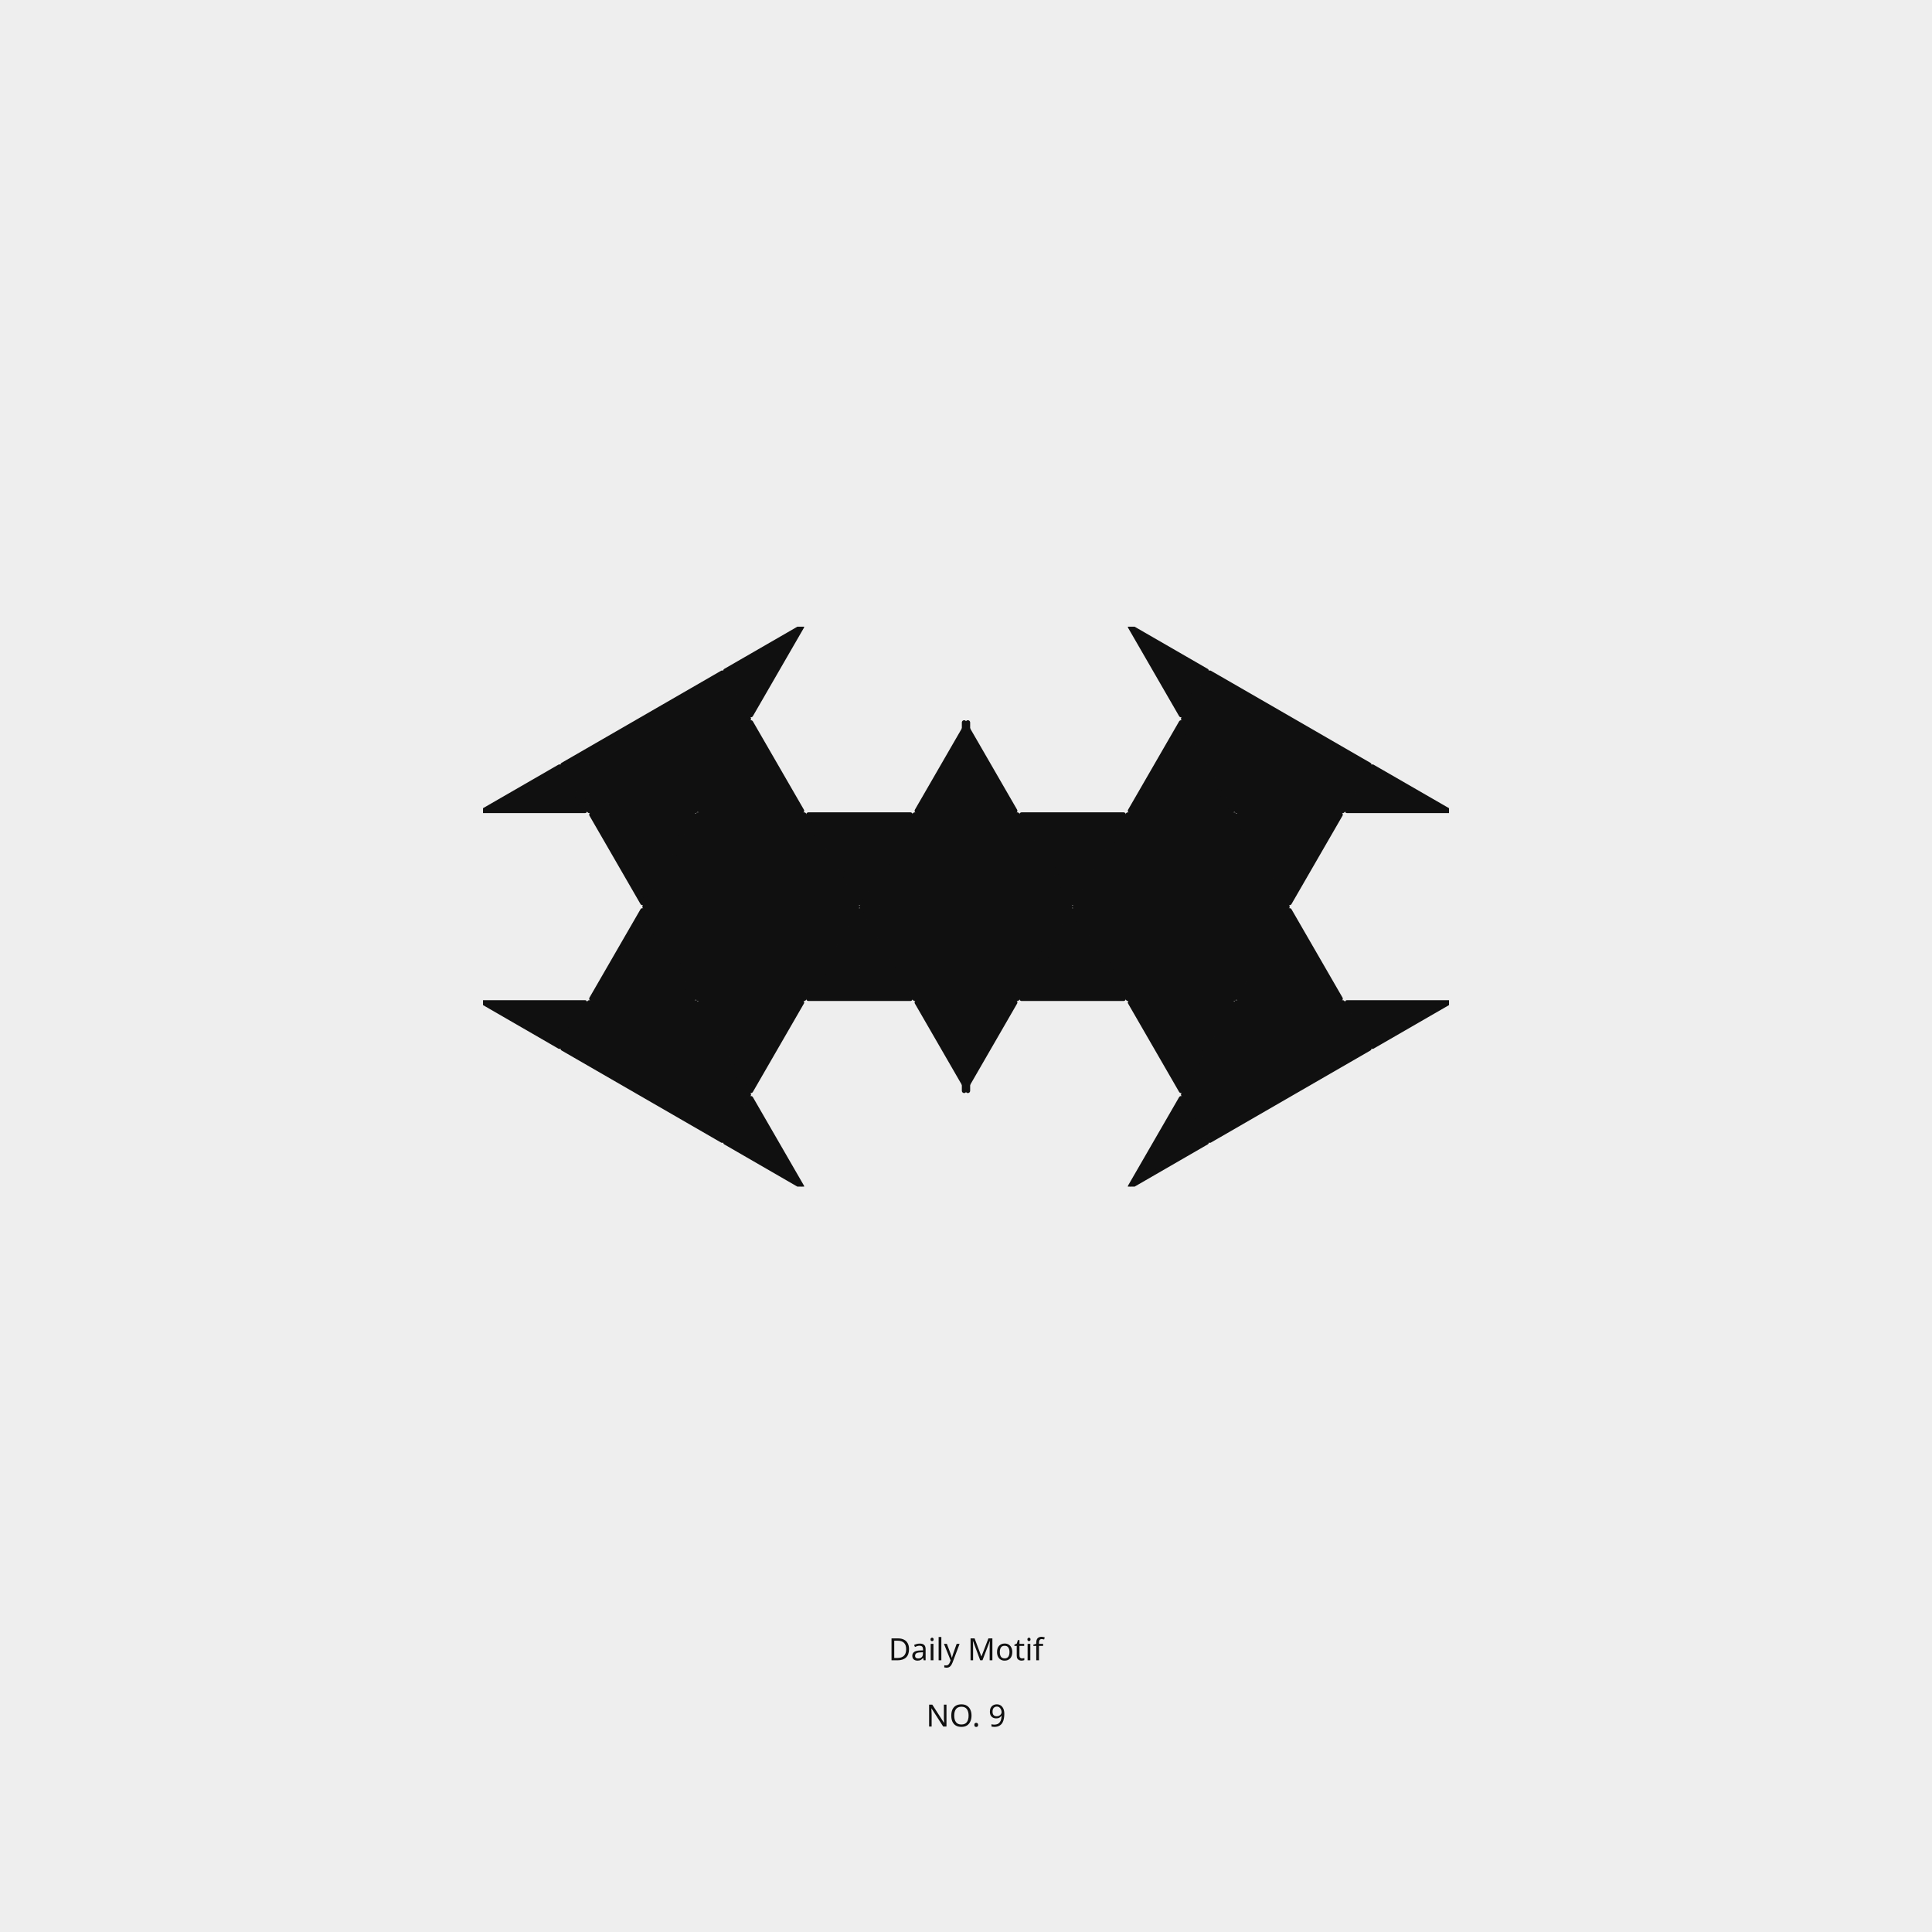
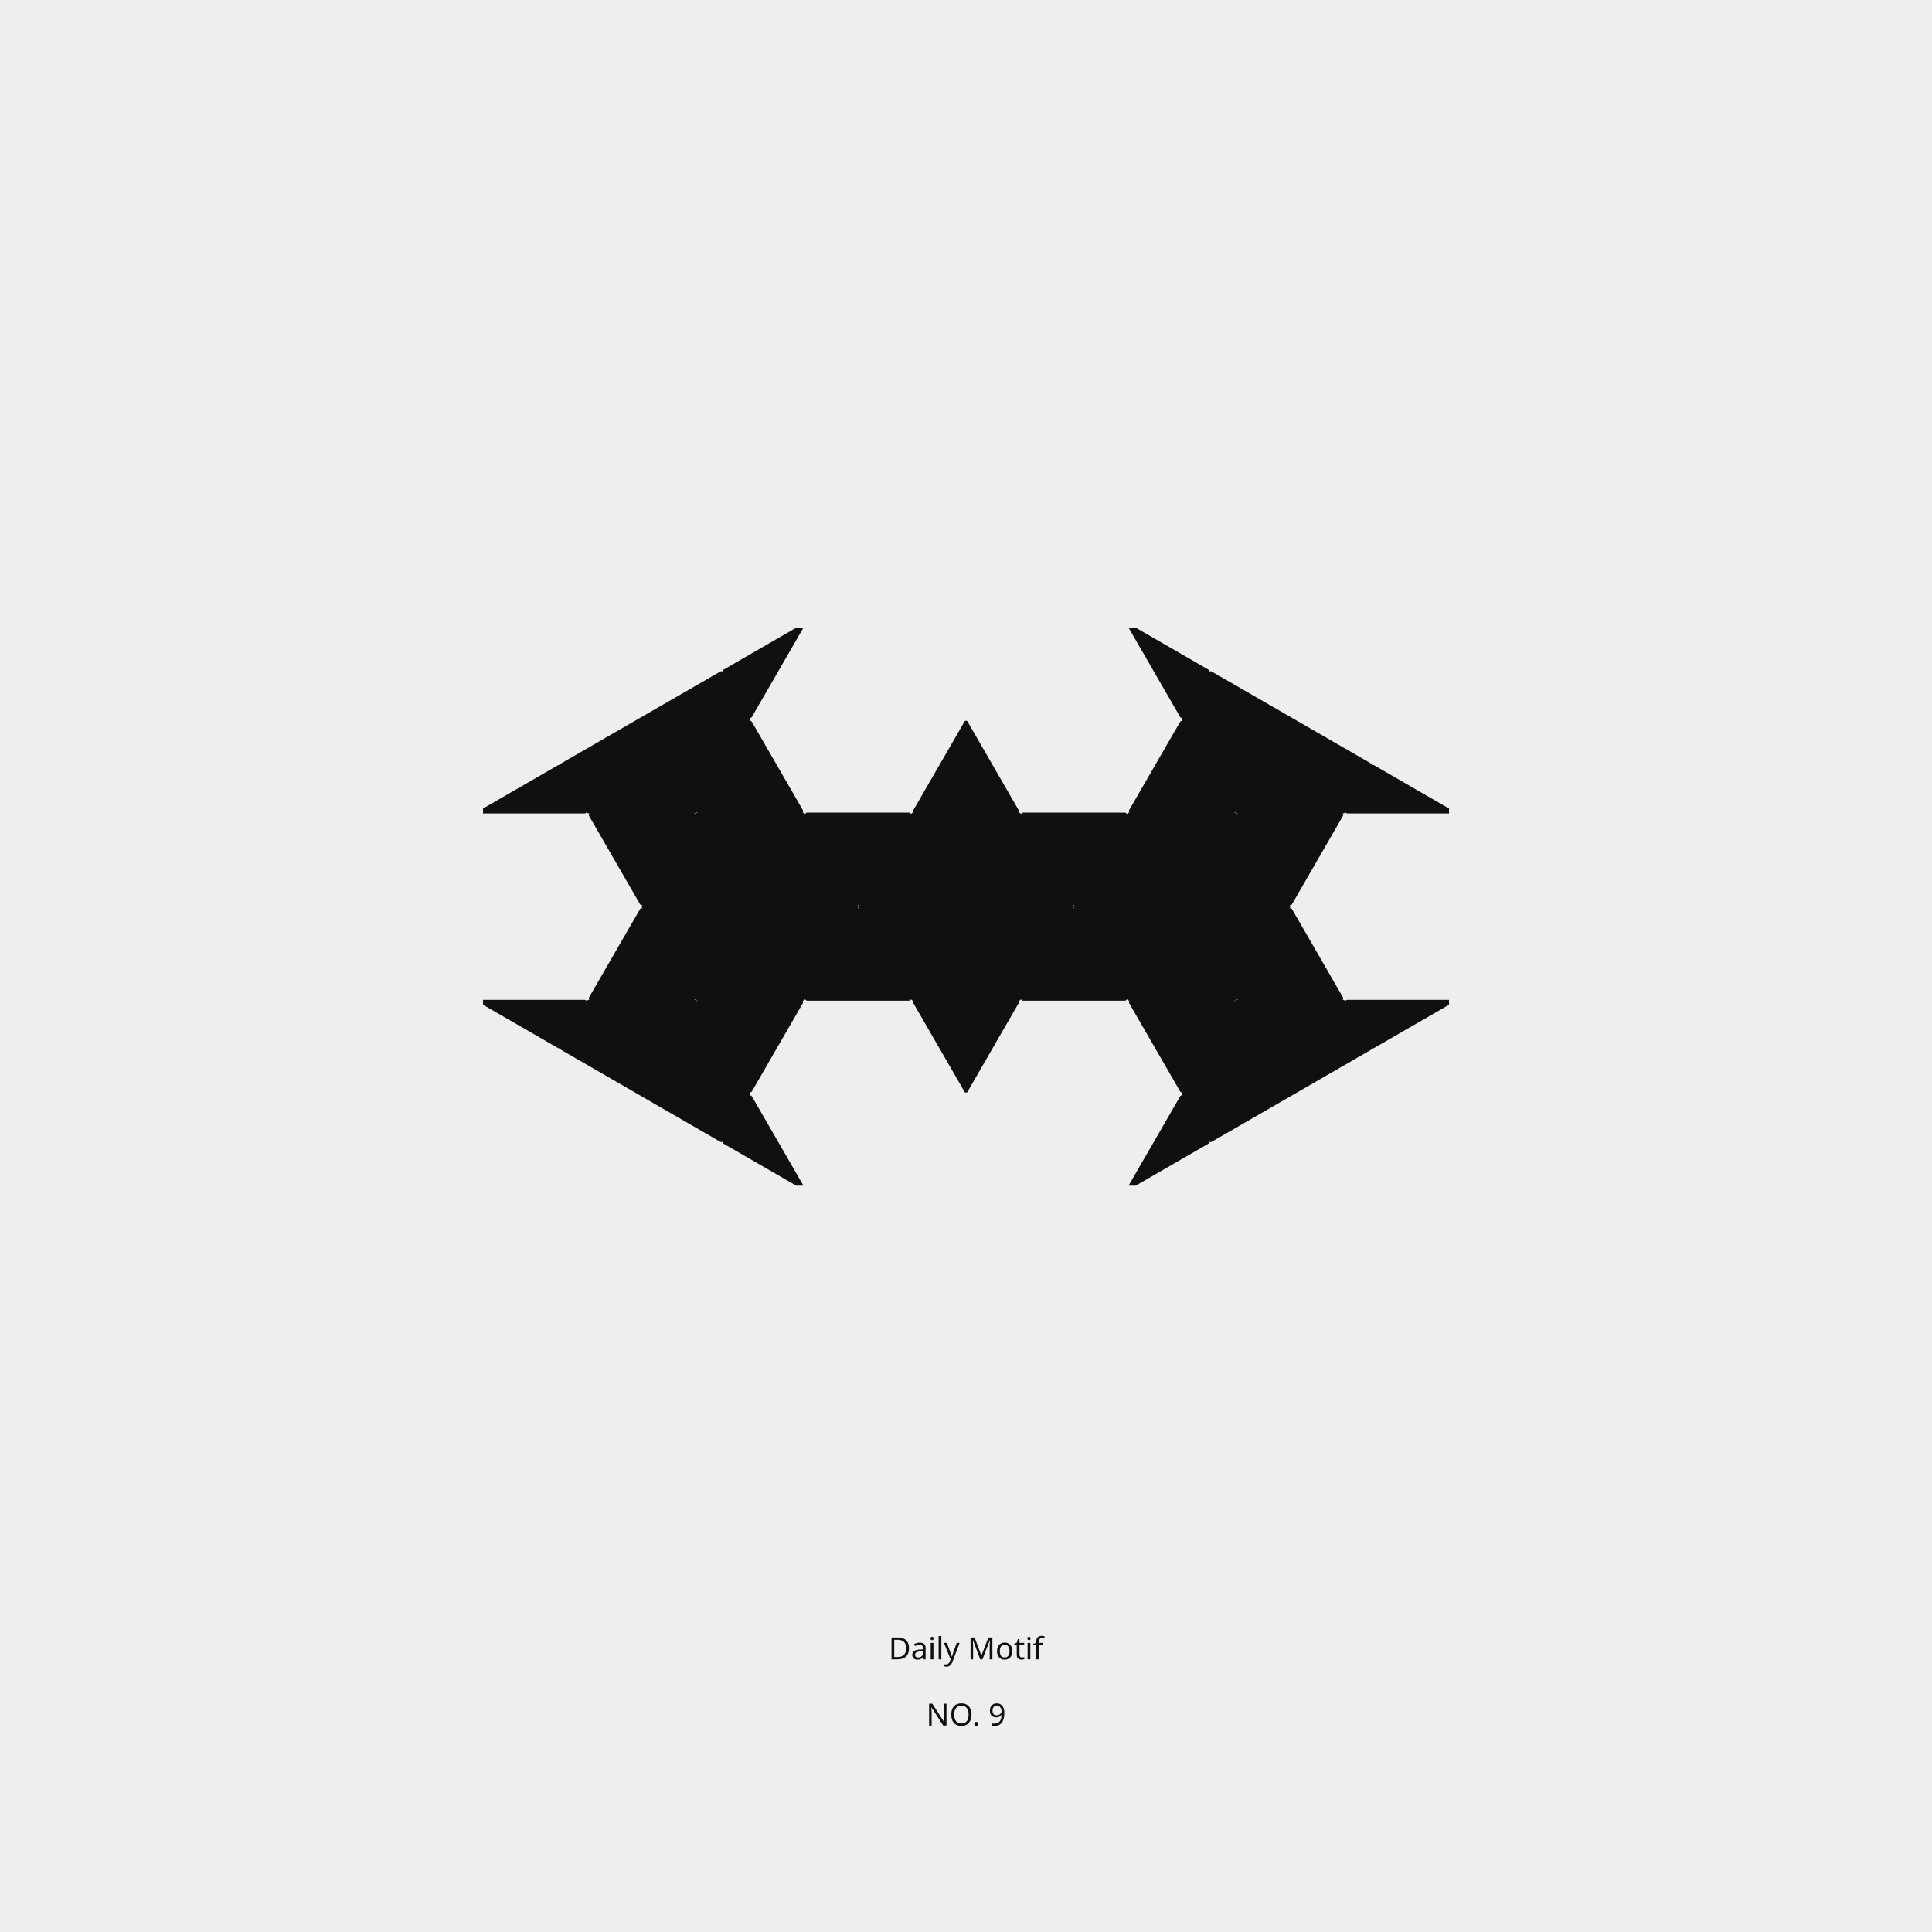
<svg xmlns="http://www.w3.org/2000/svg" class="svglite" width="453.54pt" height="453.54pt" viewBox="0 0 453.54 453.54">
  <defs>
    <style type="text/css">
    .svglite line, .svglite polyline, .svglite polygon, .svglite path, .svglite rect, .svglite circle {
      fill: none;
      stroke: #000000;
      stroke-linecap: round;
      stroke-linejoin: round;
      stroke-miterlimit: 10.00;
    }
  </style>
  </defs>
  <rect width="100%" height="100%" style="stroke: none; fill: #EEEEEE;" />
  <defs>
    <clipPath id="cpMC4wMHw0NTMuNTR8MC4wMHw0NTMuNTQ=">
      <rect x="0.00" y="0.00" width="453.54" height="453.54" />
    </clipPath>
  </defs>
  <g clip-path="url(#cpMC4wMHw0NTMuNTR8MC4wMHw0NTMuNTQ=)">
</g>
  <defs>
-     <clipPath id="cpMC4wMHw0NTMuNTR8MzMuNzN8NDE5Ljgx">
-       <rect x="0.00" y="33.73" width="453.54" height="386.08" />
+     <clipPath id="cpMC4wMHw0NTMuNTR8MzMuOTZ8NDE5LjU4">
+       <rect x="0.00" y="33.96" width="453.54" height="385.62" />
    </clipPath>
  </defs>
-   <g clip-path="url(#cpMC4wMHw0NTMuNTR8MzMuNzN8NDE5Ljgx)">
-     <rect x="0.00" y="33.73" width="453.54" height="386.08" style="stroke-width: 2.13; stroke: #EEEEEE; fill: #EEEEEE;" />
+   <g clip-path="url(#cpMC4wMHw0NTMuNTR8MzMuOTZ8NDE5LjU4)">
+     <rect x="0.00" y="33.96" width="453.54" height="385.62" style="stroke-width: 2.13; stroke: #EEEEEE; fill: #EEEEEE;" />
  </g>
  <g clip-path="url(#cpMC4wMHw0NTMuNTR8MC4wMHw0NTMuNTQ=)">
</g>
  <defs>
-     <clipPath id="cpMTEzLjM5fDM0MC4xNnwxNDcuMTJ8Mjc4LjU2">
-       <rect x="113.39" y="147.12" width="226.77" height="131.44" />
+     <clipPath id="cpMTEzLjM5fDM0MC4xNnwxNDcuMzV8Mjc4LjMz">
+       <rect x="113.39" y="147.35" width="226.77" height="130.98" />
    </clipPath>
  </defs>
-   <g clip-path="url(#cpMTEzLjM5fDM0MC4xNnwxNDcuMTJ8Mjc4LjU2)">
-     <rect x="113.39" y="147.12" width="226.77" height="131.44" style="stroke-width: 0.75; stroke: #EEEEEE; fill: #EEEEEE;" />
-     <path d="M 322.20 179.98 L 338.37 189.31 L 340.16 190.34 L 316.22 190.34 L 322.20 179.98 Z" style="fill-rule: evenodd; fill: #101010; stroke-width: 1.07; stroke: #101010; stroke-linecap: butt;" />
-     <path d="M 340.16 235.33 L 322.20 245.70 L 316.22 235.33 L 340.16 235.33 Z" style="fill-rule: evenodd; fill: #101010; stroke-width: 1.07; stroke: #101010; stroke-linecap: butt;" />
-     <path d="M 284.01 267.75 L 277.77 256.94 L 290.25 235.33 L 315.20 235.33 L 321.44 246.14 L 284.01 267.75 Z" style="fill-rule: evenodd; fill: #101010; stroke-width: 1.07; stroke: #101010; stroke-linecap: butt;" />
-     <path d="M 290.76 234.45 L 302.72 213.72 L 314.69 234.45 L 290.76 234.45 Z" style="fill-rule: evenodd; fill: #101010; stroke-width: 1.07; stroke: #101010; stroke-linecap: butt;" />
-     <path d="M 265.29 278.56 L 277.26 257.83 L 283.24 268.19 L 265.29 278.56 Z" style="fill-rule: evenodd; fill: #101010; stroke-width: 1.07; stroke: #101010; stroke-linecap: butt;" />
-     <path d="M 239.83 234.45 L 251.80 213.72 L 263.76 234.45 L 239.83 234.45 Z" style="fill-rule: evenodd; fill: #101010; stroke-width: 1.07; stroke: #101010; stroke-linecap: butt;" />
-     <path d="M 252.30 212.84 L 255.69 206.97 L 264.78 191.23 L 280.96 191.23 L 289.74 191.23 L 302.22 212.84 L 289.74 234.45 L 286.34 234.45 L 264.78 234.45 L 256.14 219.48 L 252.30 212.84 Z" style="fill-rule: evenodd; fill: #101010; stroke-width: 1.07; stroke: #101010; stroke-linecap: butt;" />
-     <path d="M 289.23 235.33 L 277.26 256.06 L 265.29 235.33 L 285.46 235.33 L 289.23 235.33 Z" style="fill-rule: evenodd; fill: #101010; stroke-width: 1.07; stroke: #101010; stroke-linecap: butt;" />
-     <path d="M 226.33 256.06 L 226.33 242.24 L 226.33 235.33 L 238.30 235.33 L 226.33 256.06 Z" style="fill-rule: evenodd; fill: #101010; stroke-width: 1.07; stroke: #101010; stroke-linecap: butt;" />
-     <path d="M 226.33 191.23 L 238.81 191.23 L 251.29 212.84 L 238.81 234.45 L 226.33 234.45 L 226.33 191.23 Z" style="fill-rule: evenodd; fill: #101010; stroke-width: 1.07; stroke: #101010; stroke-linecap: butt;" />
-     <path d="M 239.83 191.23 L 263.76 191.23 L 251.80 211.96 L 239.83 191.23 Z" style="fill-rule: evenodd; fill: #101010; stroke-width: 1.07; stroke: #101010; stroke-linecap: butt;" />
-     <path d="M 226.33 179.24 L 226.33 169.61 L 238.30 190.34 L 226.33 190.34 L 226.33 179.24 Z" style="fill-rule: evenodd; fill: #101010; stroke-width: 1.07; stroke: #101010; stroke-linecap: butt;" />
-     <path d="M 277.26 169.61 L 289.23 190.34 L 281.56 190.34 L 265.29 190.34 L 277.26 169.61 Z" style="fill-rule: evenodd; fill: #101010; stroke-width: 1.07; stroke: #101010; stroke-linecap: butt;" />
-     <path d="M 265.29 147.12 L 283.24 157.48 L 277.26 167.85 L 265.29 147.12 Z" style="fill-rule: evenodd; fill: #101010; stroke-width: 1.07; stroke: #101010; stroke-linecap: butt;" />
-     <path d="M 284.01 157.93 L 300.31 167.33 L 321.44 179.54 L 315.20 190.34 L 313.77 190.34 L 290.25 190.34 L 277.77 168.73 L 284.01 157.93 Z" style="fill-rule: evenodd; fill: #101010; stroke-width: 1.07; stroke: #101010; stroke-linecap: butt;" />
-     <path d="M 314.69 191.23 L 302.72 211.96 L 290.76 191.23 L 314.69 191.23 Z" style="fill-rule: evenodd; fill: #101010; stroke-width: 1.07; stroke: #101010; stroke-linecap: butt;" />
-     <path d="M 131.34 245.70 L 115.17 236.36 L 113.39 235.33 L 137.32 235.33 L 131.34 245.70 Z" style="fill-rule: evenodd; fill: #101010; stroke-width: 1.07; stroke: #101010; stroke-linecap: butt;" />
-     <path d="M 113.39 190.34 L 131.34 179.98 L 137.32 190.34 L 113.39 190.34 Z" style="fill-rule: evenodd; fill: #101010; stroke-width: 1.07; stroke: #101010; stroke-linecap: butt;" />
-     <path d="M 169.54 157.93 L 175.77 168.73 L 163.30 190.34 L 138.34 190.34 L 132.10 179.54 L 169.54 157.93 Z" style="fill-rule: evenodd; fill: #101010; stroke-width: 1.07; stroke: #101010; stroke-linecap: butt;" />
-     <path d="M 162.79 191.23 L 150.82 211.96 L 138.85 191.23 L 162.79 191.23 Z" style="fill-rule: evenodd; fill: #101010; stroke-width: 1.07; stroke: #101010; stroke-linecap: butt;" />
-     <path d="M 188.25 147.12 L 176.28 167.85 L 170.30 157.48 L 188.25 147.12 Z" style="fill-rule: evenodd; fill: #101010; stroke-width: 1.07; stroke: #101010; stroke-linecap: butt;" />
-     <path d="M 213.72 191.23 L 201.75 211.96 L 189.78 191.23 L 213.72 191.23 Z" style="fill-rule: evenodd; fill: #101010; stroke-width: 1.07; stroke: #101010; stroke-linecap: butt;" />
-     <path d="M 201.24 212.84 L 197.85 218.70 L 188.76 234.45 L 172.58 234.45 L 163.81 234.45 L 151.33 212.84 L 163.81 191.23 L 167.20 191.23 L 188.76 191.23 L 197.40 206.19 L 201.24 212.84 Z" style="fill-rule: evenodd; fill: #101010; stroke-width: 1.07; stroke: #101010; stroke-linecap: butt;" />
-     <path d="M 164.32 190.34 L 176.28 169.61 L 188.25 190.34 L 168.08 190.34 L 164.32 190.34 Z" style="fill-rule: evenodd; fill: #101010; stroke-width: 1.07; stroke: #101010; stroke-linecap: butt;" />
-     <path d="M 227.21 169.61 L 227.21 183.43 L 227.21 190.34 L 215.24 190.34 L 227.21 169.61 Z" style="fill-rule: evenodd; fill: #101010; stroke-width: 1.07; stroke: #101010; stroke-linecap: butt;" />
-     <path d="M 227.21 234.45 L 214.74 234.45 L 202.26 212.84 L 214.74 191.23 L 227.21 191.23 L 227.21 234.45 Z" style="fill-rule: evenodd; fill: #101010; stroke-width: 1.07; stroke: #101010; stroke-linecap: butt;" />
-     <path d="M 213.72 234.45 L 189.78 234.45 L 201.75 213.72 L 213.72 234.45 Z" style="fill-rule: evenodd; fill: #101010; stroke-width: 1.07; stroke: #101010; stroke-linecap: butt;" />
-     <path d="M 227.21 246.44 L 227.21 256.06 L 215.24 235.33 L 227.21 235.33 L 227.21 246.44 Z" style="fill-rule: evenodd; fill: #101010; stroke-width: 1.07; stroke: #101010; stroke-linecap: butt;" />
-     <path d="M 176.28 256.06 L 164.32 235.33 L 171.99 235.33 L 188.25 235.33 L 176.28 256.06 Z" style="fill-rule: evenodd; fill: #101010; stroke-width: 1.07; stroke: #101010; stroke-linecap: butt;" />
-     <path d="M 188.25 278.56 L 170.30 268.19 L 176.28 257.83 L 188.25 278.56 Z" style="fill-rule: evenodd; fill: #101010; stroke-width: 1.07; stroke: #101010; stroke-linecap: butt;" />
-     <path d="M 169.54 267.75 L 153.24 258.34 L 132.10 246.14 L 138.34 235.33 L 139.77 235.33 L 163.30 235.33 L 175.77 256.94 L 169.54 267.75 Z" style="fill-rule: evenodd; fill: #101010; stroke-width: 1.07; stroke: #101010; stroke-linecap: butt;" />
-     <path d="M 138.85 234.45 L 150.82 213.72 L 162.79 234.45 L 138.85 234.45 Z" style="fill-rule: evenodd; fill: #101010; stroke-width: 1.07; stroke: #101010; stroke-linecap: butt;" />
+   <g clip-path="url(#cpMTEzLjM5fDM0MC4xNnwxNDcuMzV8Mjc4LjMz)">
+     <rect x="113.39" y="147.35" width="226.77" height="130.98" style="stroke-width: 0.75; stroke: #EEEEEE; fill: #EEEEEE;" />
+     <path d="M 322.27 180.09 L 338.38 189.40 L 340.16 190.42 L 316.30 190.42 L 322.27 180.09 Z" style="fill-rule: evenodd; fill: #101010; stroke-width: 1.07; stroke: #101010; stroke-linecap: butt;" />
+     <path d="M 340.16 235.25 L 322.27 245.58 L 316.30 235.25 L 340.16 235.25 Z" style="fill-rule: evenodd; fill: #101010; stroke-width: 1.07; stroke: #101010; stroke-linecap: butt;" />
+     <path d="M 284.20 267.56 L 277.99 256.79 L 290.42 235.25 L 315.29 235.25 L 321.51 246.02 L 284.20 267.56 Z" style="fill-rule: evenodd; fill: #101010; stroke-width: 1.07; stroke: #101010; stroke-linecap: butt;" />
+     <path d="M 290.93 234.37 L 302.86 213.72 L 314.78 234.37 L 290.93 234.37 Z" style="fill-rule: evenodd; fill: #101010; stroke-width: 1.07; stroke: #101010; stroke-linecap: butt;" />
+     <path d="M 265.55 278.33 L 277.48 257.67 L 283.44 268.00 L 265.55 278.33 Z" style="fill-rule: evenodd; fill: #101010; stroke-width: 1.07; stroke: #101010; stroke-linecap: butt;" />
+     <path d="M 240.18 234.37 L 252.10 213.72 L 264.03 234.37 L 240.18 234.37 Z" style="fill-rule: evenodd; fill: #101010; stroke-width: 1.07; stroke: #101010; stroke-linecap: butt;" />
+     <path d="M 252.61 212.84 L 255.99 206.99 L 265.05 191.30 L 281.17 191.30 L 289.91 191.30 L 302.35 212.84 L 289.91 234.37 L 286.53 234.37 L 265.05 234.37 L 256.43 219.46 L 252.61 212.84 Z" style="fill-rule: evenodd; fill: #101010; stroke-width: 1.07; stroke: #101010; stroke-linecap: butt;" />
+     <path d="M 289.41 235.25 L 277.48 255.91 L 265.55 235.25 L 285.65 235.25 L 289.41 235.25 Z" style="fill-rule: evenodd; fill: #101010; stroke-width: 1.07; stroke: #101010; stroke-linecap: butt;" />
+     <path d="M 226.73 255.91 L 226.73 242.14 L 226.73 235.25 L 238.65 235.25 L 226.73 255.91 Z" style="fill-rule: evenodd; fill: #101010; stroke-width: 1.07; stroke: #101010; stroke-linecap: butt;" />
+     <path d="M 226.73 191.30 L 239.16 191.30 L 251.60 212.84 L 239.16 234.37 L 226.73 234.37 L 226.73 191.30 Z" style="fill-rule: evenodd; fill: #101010; stroke-width: 1.07; stroke: #101010; stroke-linecap: butt;" />
+     <path d="M 240.18 191.30 L 264.03 191.30 L 252.10 211.96 L 240.18 191.30 Z" style="fill-rule: evenodd; fill: #101010; stroke-width: 1.07; stroke: #101010; stroke-linecap: butt;" />
+     <path d="M 226.73 179.36 L 226.73 169.76 L 238.65 190.42 L 226.73 190.42 L 226.73 179.36 Z" style="fill-rule: evenodd; fill: #101010; stroke-width: 1.07; stroke: #101010; stroke-linecap: butt;" />
+     <path d="M 277.48 169.76 L 289.41 190.42 L 281.76 190.42 L 265.55 190.42 L 277.48 169.76 Z" style="fill-rule: evenodd; fill: #101010; stroke-width: 1.07; stroke: #101010; stroke-linecap: butt;" />
+     <path d="M 265.55 147.35 L 283.44 157.68 L 277.48 168.01 L 265.55 147.35 Z" style="fill-rule: evenodd; fill: #101010; stroke-width: 1.07; stroke: #101010; stroke-linecap: butt;" />
+     <path d="M 284.20 158.12 L 300.44 167.49 L 321.51 179.65 L 315.29 190.42 L 313.87 190.42 L 290.42 190.42 L 277.99 168.89 L 284.20 158.12 Z" style="fill-rule: evenodd; fill: #101010; stroke-width: 1.07; stroke: #101010; stroke-linecap: butt;" />
+     <path d="M 314.78 191.30 L 302.86 211.96 L 290.93 191.30 L 314.78 191.30 Z" style="fill-rule: evenodd; fill: #101010; stroke-width: 1.07; stroke: #101010; stroke-linecap: butt;" />
+     <path d="M 131.28 245.58 L 115.16 236.28 L 113.39 235.25 L 137.24 235.25 L 131.28 245.58 Z" style="fill-rule: evenodd; fill: #101010; stroke-width: 1.07; stroke: #101010; stroke-linecap: butt;" />
+     <path d="M 113.39 190.42 L 131.28 180.09 L 137.24 190.42 L 113.39 190.42 Z" style="fill-rule: evenodd; fill: #101010; stroke-width: 1.07; stroke: #101010; stroke-linecap: butt;" />
+     <path d="M 169.34 158.12 L 175.56 168.89 L 163.12 190.42 L 138.25 190.42 L 132.04 179.65 L 169.34 158.12 Z" style="fill-rule: evenodd; fill: #101010; stroke-width: 1.07; stroke: #101010; stroke-linecap: butt;" />
+     <path d="M 162.61 191.30 L 150.69 211.96 L 138.76 191.30 L 162.61 191.30 Z" style="fill-rule: evenodd; fill: #101010; stroke-width: 1.07; stroke: #101010; stroke-linecap: butt;" />
+     <path d="M 187.99 147.35 L 176.06 168.01 L 170.10 157.68 L 187.99 147.35 Z" style="fill-rule: evenodd; fill: #101010; stroke-width: 1.07; stroke: #101010; stroke-linecap: butt;" />
+     <path d="M 213.37 191.30 L 201.44 211.96 L 189.51 191.30 L 213.37 191.30 Z" style="fill-rule: evenodd; fill: #101010; stroke-width: 1.07; stroke: #101010; stroke-linecap: butt;" />
+     <path d="M 200.93 212.84 L 197.56 218.68 L 188.50 234.37 L 172.38 234.37 L 163.63 234.37 L 151.20 212.84 L 163.63 191.30 L 167.01 191.30 L 188.50 191.30 L 197.11 206.22 L 200.93 212.84 Z" style="fill-rule: evenodd; fill: #101010; stroke-width: 1.07; stroke: #101010; stroke-linecap: butt;" />
+     <path d="M 164.14 190.42 L 176.06 169.76 L 187.99 190.42 L 167.89 190.42 L 164.14 190.42 Z" style="fill-rule: evenodd; fill: #101010; stroke-width: 1.07; stroke: #101010; stroke-linecap: butt;" />
+     <path d="M 226.82 169.76 L 226.82 183.54 L 226.82 190.42 L 214.89 190.42 L 226.82 169.76 Z" style="fill-rule: evenodd; fill: #101010; stroke-width: 1.07; stroke: #101010; stroke-linecap: butt;" />
+     <path d="M 226.82 234.37 L 214.38 234.37 L 201.95 212.84 L 214.38 191.30 L 226.82 191.30 L 226.82 234.37 Z" style="fill-rule: evenodd; fill: #101010; stroke-width: 1.07; stroke: #101010; stroke-linecap: butt;" />
+     <path d="M 213.37 234.37 L 189.51 234.37 L 201.44 213.72 L 213.37 234.37 Z" style="fill-rule: evenodd; fill: #101010; stroke-width: 1.07; stroke: #101010; stroke-linecap: butt;" />
+     <path d="M 226.82 246.32 L 226.82 255.91 L 214.89 235.25 L 226.82 235.25 L 226.82 246.32 Z" style="fill-rule: evenodd; fill: #101010; stroke-width: 1.07; stroke: #101010; stroke-linecap: butt;" />
+     <path d="M 176.06 255.91 L 164.14 235.25 L 171.78 235.25 L 187.99 235.25 L 176.06 255.91 Z" style="fill-rule: evenodd; fill: #101010; stroke-width: 1.07; stroke: #101010; stroke-linecap: butt;" />
+     <path d="M 187.99 278.33 L 170.10 268.00 L 176.06 257.67 L 187.99 278.33 Z" style="fill-rule: evenodd; fill: #101010; stroke-width: 1.07; stroke: #101010; stroke-linecap: butt;" />
+     <path d="M 169.34 267.56 L 153.10 258.18 L 132.04 246.02 L 138.25 235.25 L 139.68 235.25 L 163.12 235.25 L 175.56 256.79 L 169.34 267.56 Z" style="fill-rule: evenodd; fill: #101010; stroke-width: 1.07; stroke: #101010; stroke-linecap: butt;" />
+     <path d="M 138.76 234.37 L 150.69 213.72 L 162.61 234.37 L 138.76 234.37 Z" style="fill-rule: evenodd; fill: #101010; stroke-width: 1.07; stroke: #101010; stroke-linecap: butt;" />
  </g>
  <g clip-path="url(#cpMC4wMHw0NTMuNTR8MC4wMHw0NTMuNTQ=)">
-     <text x="226.77" y="389.76" text-anchor="middle" style="font-size: 7.20px; font-weight: 500; fill: #101010; font-family: Virtuous Slab;" textLength="42.54px" lengthAdjust="spacingAndGlyphs">Daily Motif</text>
-     <text x="226.77" y="397.53" text-anchor="middle" style="font-size: 7.20px; font-weight: 500; fill: #101010; font-family: Virtuous Slab;" textLength="0.00px" lengthAdjust="spacingAndGlyphs" />
-     <text x="226.77" y="405.31" text-anchor="middle" style="font-size: 7.20px; font-weight: 500; fill: #101010; font-family: Virtuous Slab;" textLength="21.66px" lengthAdjust="spacingAndGlyphs">NO. 9</text>
+     <text x="226.77" y="389.53" text-anchor="middle" style="font-size: 7.20px; font-weight: 500; fill: #101010; font-family: Virtuous Slab;" textLength="42.54px" lengthAdjust="spacingAndGlyphs">Daily Motif</text>
+     <text x="226.77" y="397.30" text-anchor="middle" style="font-size: 7.20px; font-weight: 500; fill: #101010; font-family: Virtuous Slab;" textLength="0.00px" lengthAdjust="spacingAndGlyphs" />
+     <text x="226.77" y="405.08" text-anchor="middle" style="font-size: 7.20px; font-weight: 500; fill: #101010; font-family: Virtuous Slab;" textLength="21.66px" lengthAdjust="spacingAndGlyphs">NO. 9</text>
  </g>
</svg>
